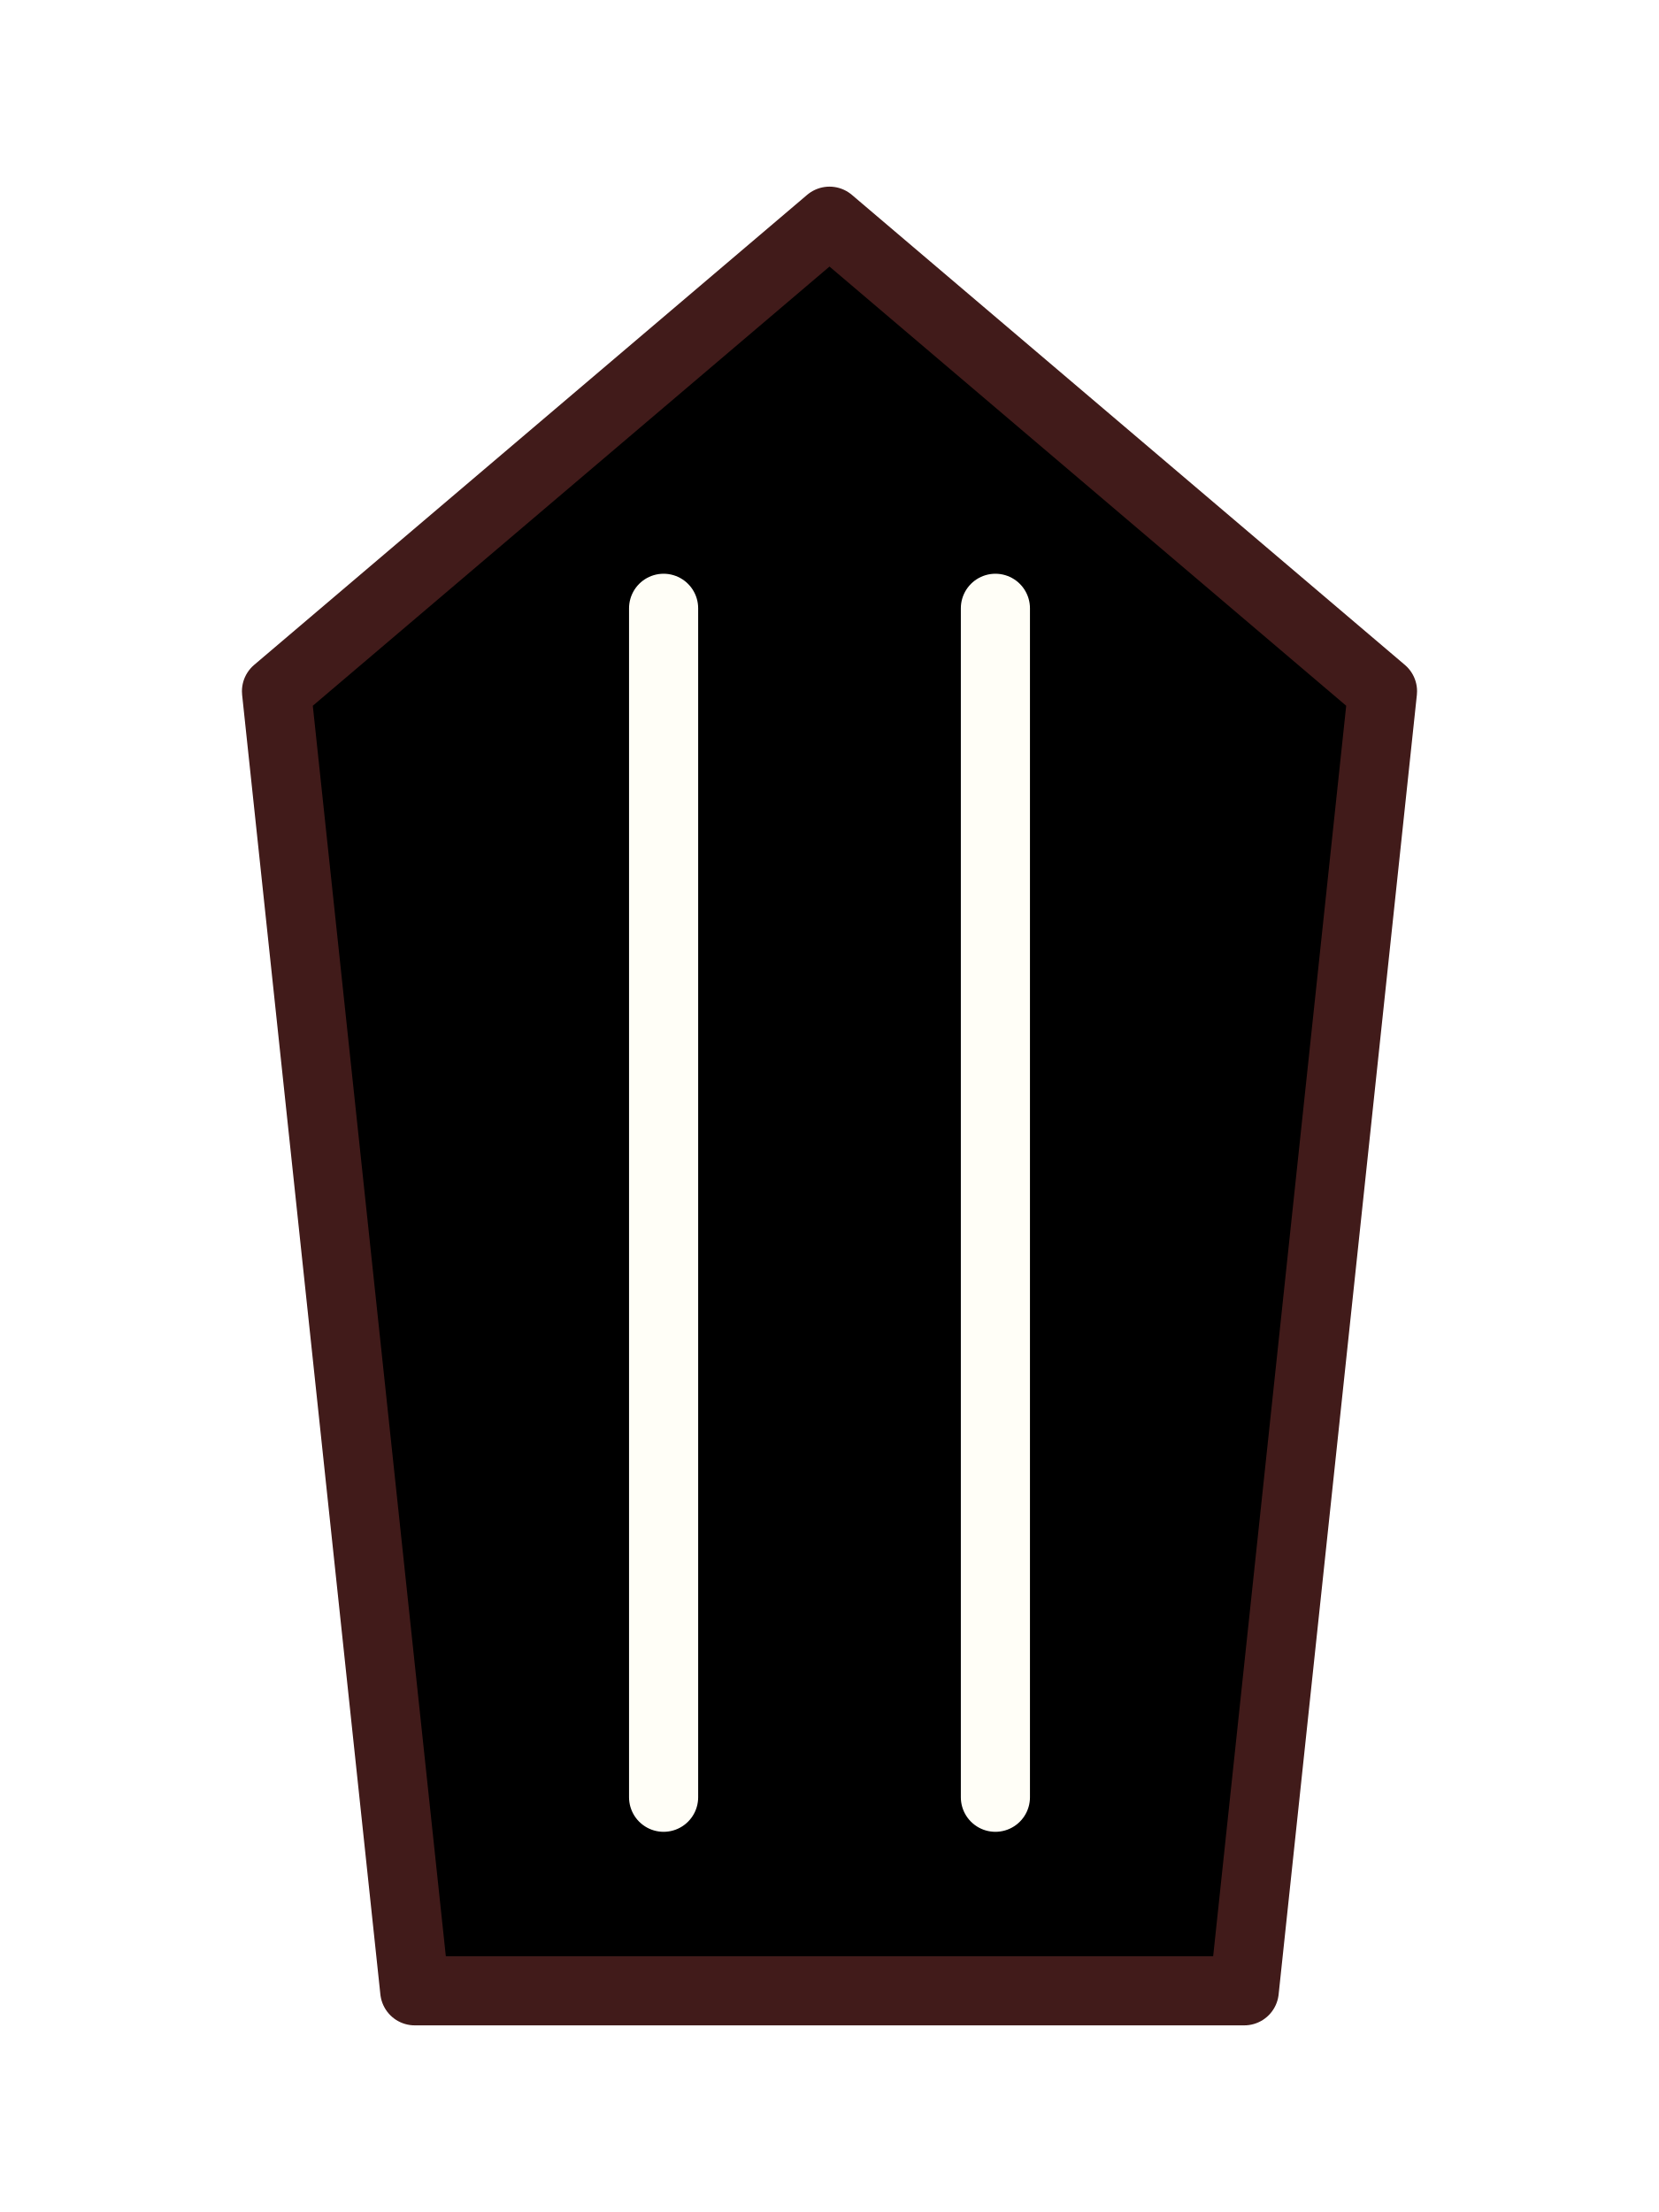
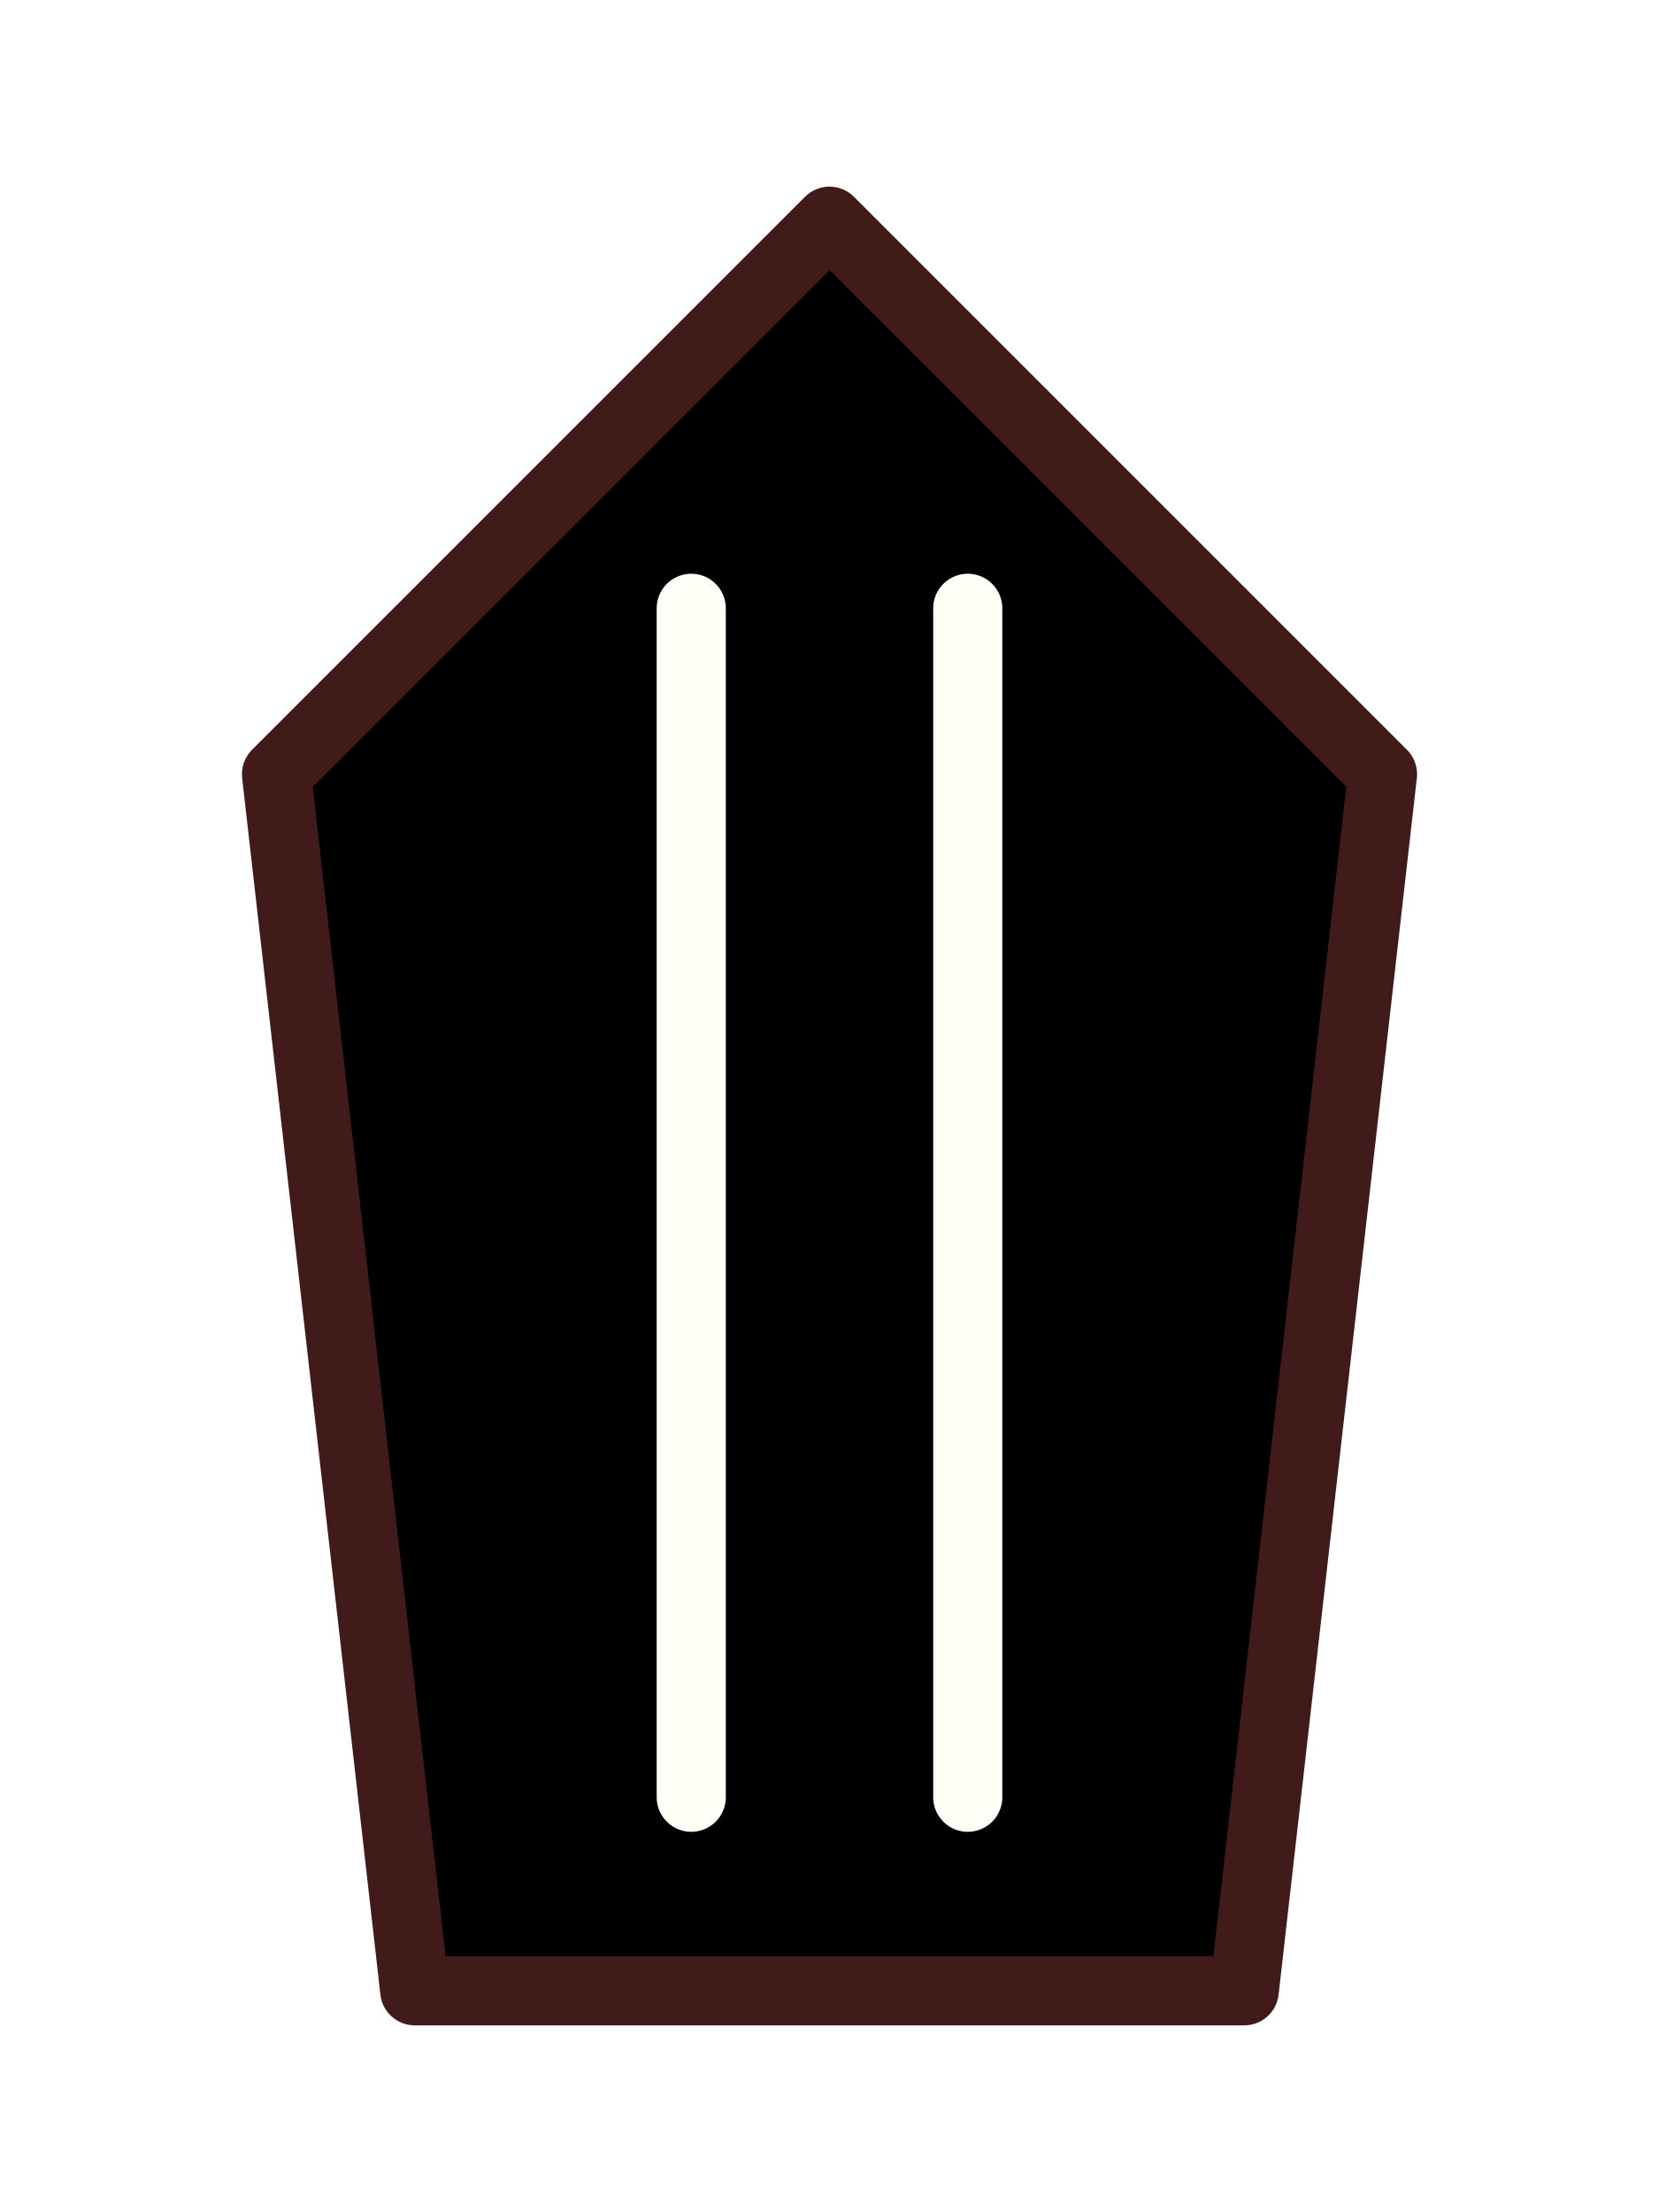
<svg xmlns="http://www.w3.org/2000/svg" viewBox="0 0 60 80">
-   <path d="M 15,72 L 10,25 L 30,8 L 50,25 L 45,72 Z" fill="#000000" stroke="#411B1A" stroke-width="2.5" stroke-linejoin="round" stroke-linecap="round" />
-   <line x1="24" y1="22" x2="24" y2="65" stroke="#FFFEF7" stroke-width="2.5" stroke-linecap="round" />
-   <line x1="36" y1="22" x2="36" y2="65" stroke="#FFFEF7" stroke-width="2.5" stroke-linecap="round" />
+   <path d="M 15,72 L 10,28 L 30,8 L 50,28 L 45,72 Z" fill="#000000" stroke="#411B1A" stroke-width="2.5" stroke-linejoin="round" stroke-linecap="round" />
+   <line x1="25" y1="22" x2="25" y2="65" stroke="#FFFEF7" stroke-width="2.5" stroke-linecap="round" />
+   <line x1="35" y1="22" x2="35" y2="65" stroke="#FFFEF7" stroke-width="2.5" stroke-linecap="round" />
</svg>
